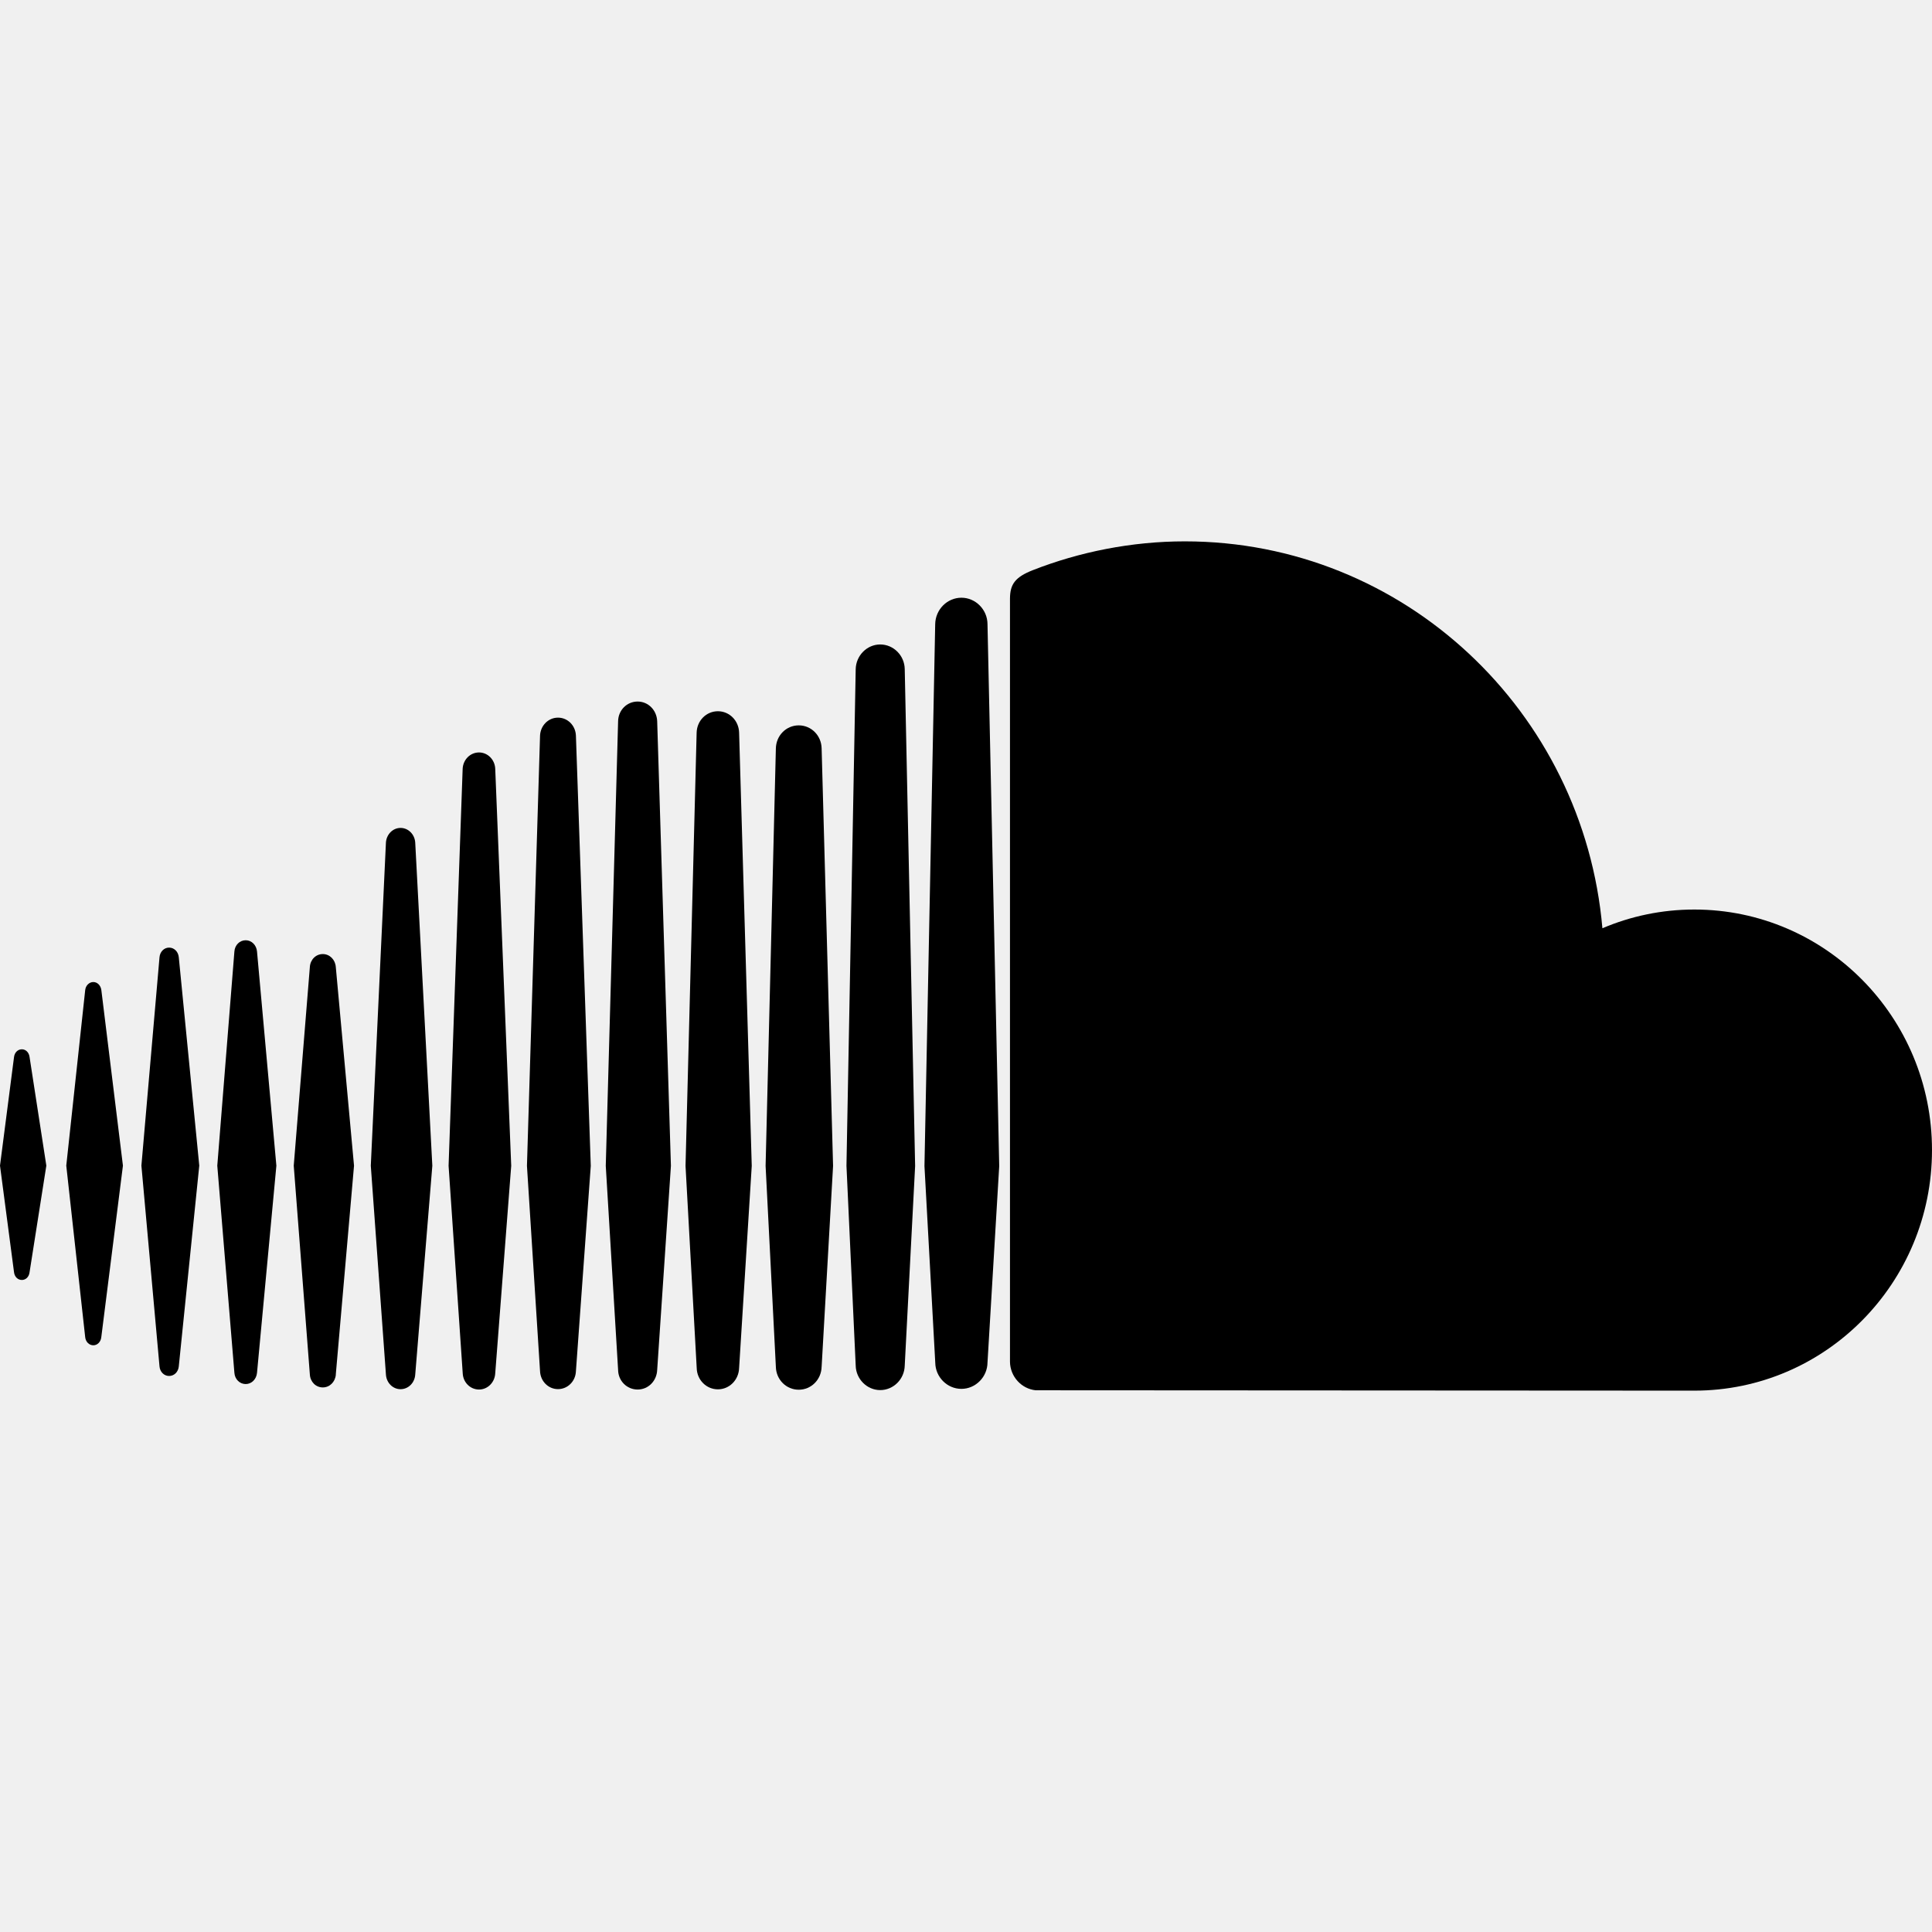
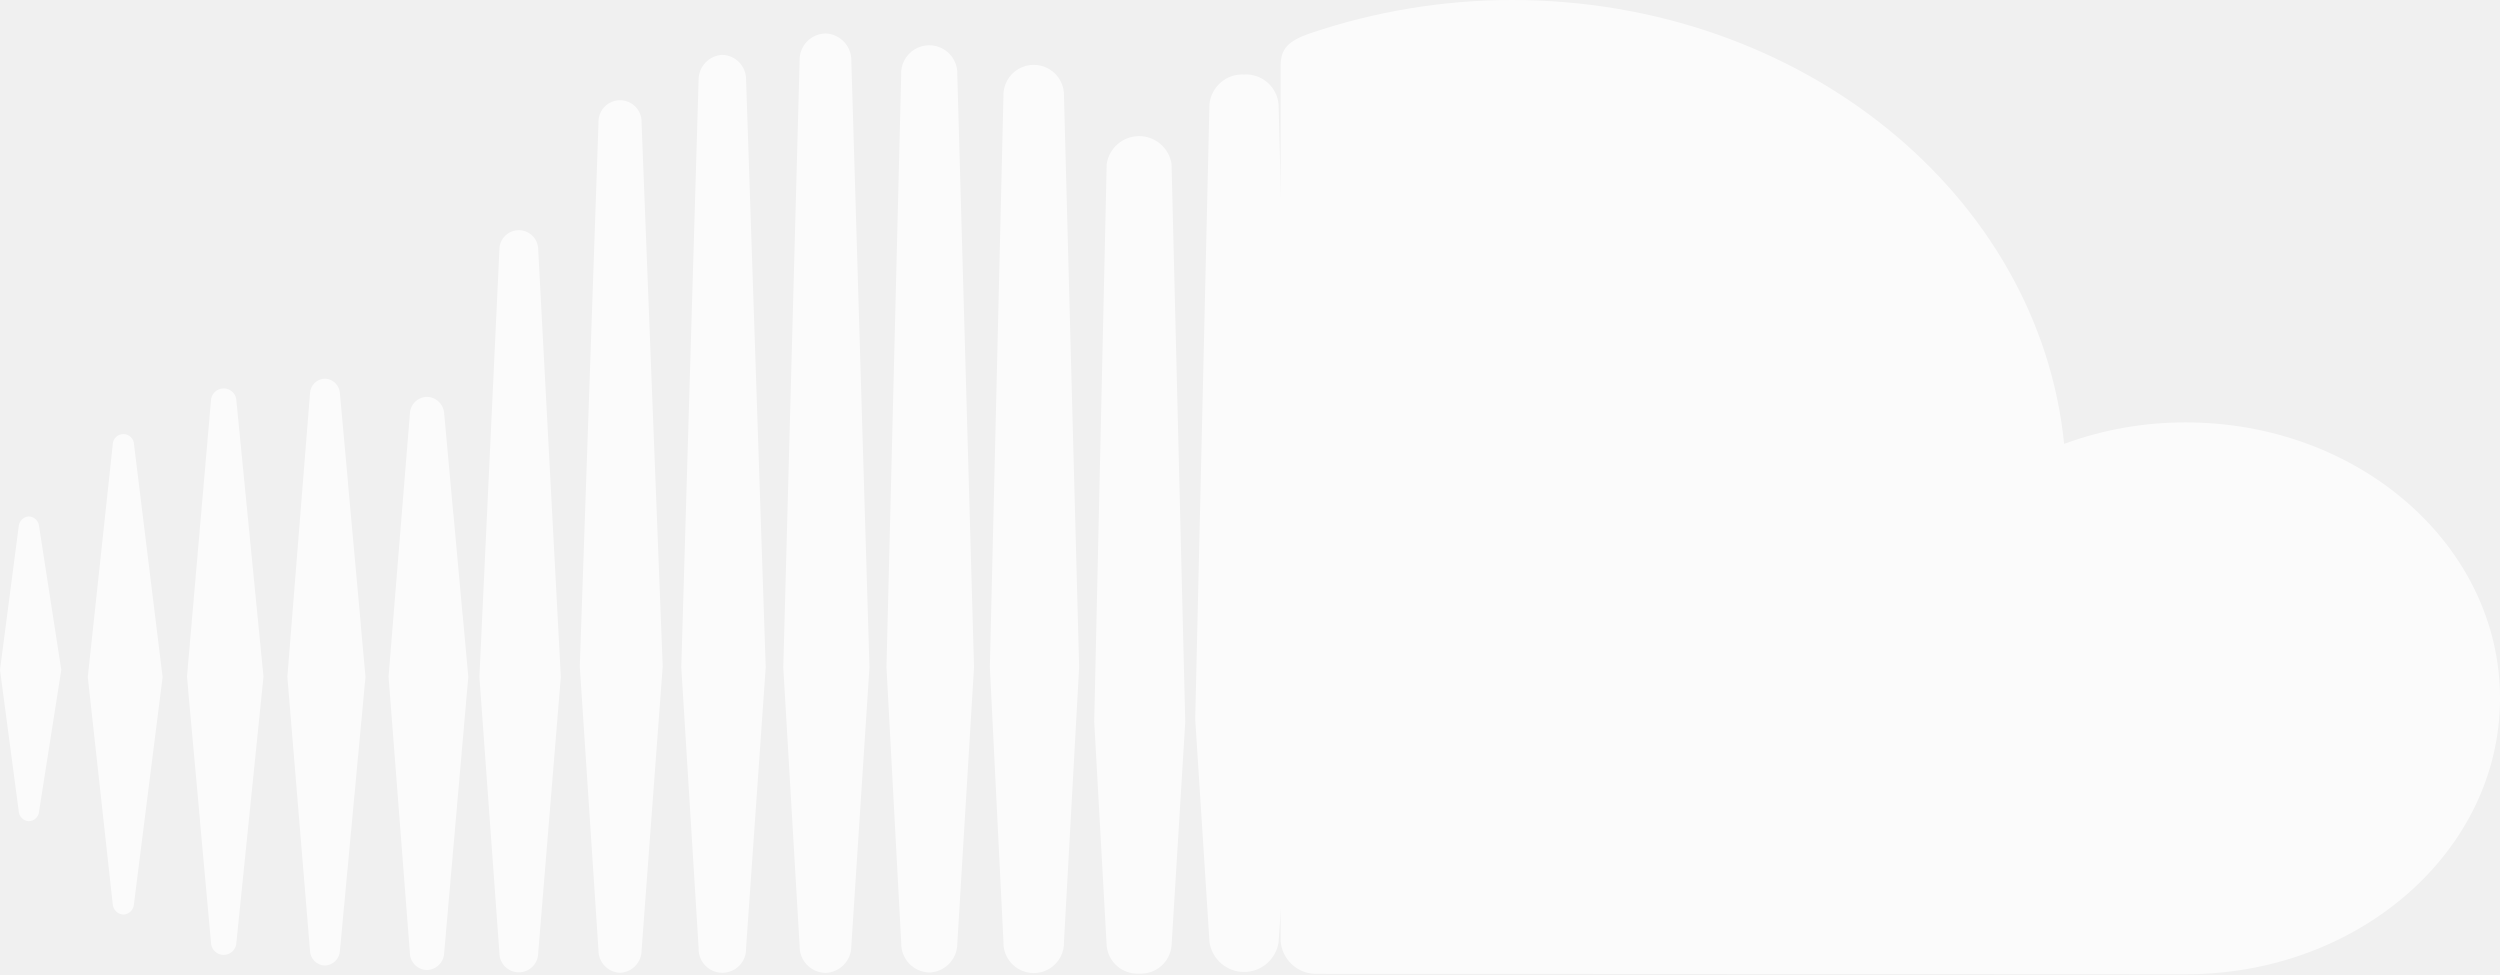
- <svg xmlns="http://www.w3.org/2000/svg" version="1.1" id="Layer_1" x="0px" y="0px" viewBox="0 0 300 300" style="enable-background:new 0 0 300 300;" xml:space="preserve">
-   <g id="XMLID_526_">
-     <path id="XMLID_527_" d="M14.492,208.896c0.619,0,1.143-0.509,1.232-1.226l3.365-26.671l-3.355-27.278   c-0.1-0.717-0.623-1.23-1.242-1.23c-0.635,0-1.176,0.524-1.26,1.23l-2.941,27.278l2.941,26.662   C13.316,208.377,13.857,208.896,14.492,208.896z" />
-     <path id="XMLID_530_" d="M3.397,198.752c0.608,0,1.101-0.473,1.19-1.18l2.608-16.574l-2.608-16.884   c-0.09-0.685-0.582-1.18-1.19-1.18c-0.635,0-1.127,0.495-1.217,1.19L0,180.999l2.18,16.569   C2.27,198.269,2.762,198.752,3.397,198.752z" />
-     <path id="XMLID_531_" d="M27.762,148.644c-0.08-0.867-0.715-1.5-1.503-1.5c-0.782,0-1.418,0.633-1.491,1.5l-2.811,32.355   l2.811,31.174c0.073,0.862,0.709,1.487,1.491,1.487c0.788,0,1.423-0.625,1.503-1.487l3.18-31.174L27.762,148.644z" />
-     <path id="XMLID_532_" d="M38.152,214.916c0.922,0,1.668-0.759,1.758-1.751l3.005-32.156l-3.005-33.258   c-0.09-0.999-0.836-1.749-1.758-1.749c-0.935,0-1.692,0.751-1.756,1.754l-2.656,33.253l2.656,32.156   C36.46,214.158,37.217,214.916,38.152,214.916z" />
-     <path id="XMLID_533_" d="M50.127,215.438c1.074,0,1.936-0.86,2.025-2.011l-0.01,0.008l2.83-32.426l-2.83-30.857   c-0.08-1.132-0.941-2.005-2.016-2.005c-1.09,0-1.947,0.873-2.012,2.014l-2.502,30.849l2.502,32.418   C48.18,214.578,49.037,215.438,50.127,215.438z" />
-     <path id="XMLID_534_" d="M67.132,181.017l-2.655-50.172c-0.074-1.272-1.065-2.286-2.281-2.286c-1.207,0-2.195,1.013-2.269,2.286   l-2.35,50.172l2.35,32.418c0.074,1.278,1.063,2.278,2.269,2.278c1.217,0,2.207-1,2.281-2.278v0.009L67.132,181.017z" />
-     <path id="XMLID_535_" d="M74.386,215.766c1.339,0,2.45-1.111,2.513-2.529v0.021l2.482-32.233l-2.482-61.656   c-0.063-1.418-1.174-2.529-2.513-2.529c-1.37,0-2.471,1.111-2.545,2.529l-2.185,61.656l2.195,32.222   C71.915,214.655,73.016,215.766,74.386,215.766z" />
-     <path id="XMLID_536_" d="M86.645,111.435c-1.508,0-2.725,1.238-2.787,2.799l-2.033,66.801l2.033,31.884   c0.063,1.553,1.279,2.783,2.787,2.783c1.504,0,2.73-1.22,2.783-2.788v0.016l2.307-31.895l-2.307-66.801   C89.375,112.663,88.148,111.435,86.645,111.435z" />
-     <path id="XMLID_782_" d="M99.01,215.766c1.656,0,2.975-1.336,3.037-3.056v0.019l2.133-31.693l-2.133-69.045   c-0.063-1.714-1.381-3.056-3.037-3.056c-1.666,0-3.005,1.342-3.031,3.056l-1.916,69.045l1.916,31.693   C96.005,214.43,97.344,215.766,99.01,215.766z" />
-     <path id="XMLID_783_" d="M111.477,215.734c1.787,0,3.237-1.463,3.291-3.318v0.029l1.963-31.404l-1.963-67.289   c-0.054-1.854-1.504-3.311-3.291-3.311c-1.8,0-3.25,1.456-3.303,3.311l-1.725,67.289l1.736,31.389   C108.227,214.271,109.677,215.734,111.477,215.734z" />
-     <path id="XMLID_784_" d="M129.359,181.041l-1.777-64.836c-0.043-2-1.609-3.571-3.551-3.571c-1.947,0-3.514,1.571-3.555,3.584   l-1.594,64.823l1.594,31.198c0.041,1.984,1.607,3.556,3.555,3.556c1.941,0,3.508-1.572,3.551-3.585v0.029L129.359,181.041z" />
-     <path id="XMLID_785_" d="M136.682,215.853c2.064,0,3.773-1.717,3.805-3.828v0.017l1.613-30.984l-1.613-77.153   c-0.031-2.119-1.74-3.833-3.805-3.833c-2.063,0-3.767,1.722-3.809,3.844l-1.434,77.111l1.434,31.016   C132.915,214.136,134.619,215.853,136.682,215.853z" />
-     <path id="XMLID_786_" d="M149.291,92.814c-2.229,0-4.037,1.849-4.074,4.103l-1.667,84.151l1.677,30.526   c0.027,2.225,1.836,4.068,4.064,4.068c2.195,0,4.037-1.844,4.047-4.105v0.037l1.82-30.526l-1.82-84.151   C153.328,94.655,151.486,92.814,149.291,92.814z" />
-     <path id="XMLID_787_" d="M160.82,215.882c0.09,0.008,101.623,0.056,102.275,0.056c20.385,0,36.904-16.722,36.904-37.357   c0-20.624-16.52-37.349-36.904-37.349c-5.059,0-9.879,1.034-14.275,2.907c-2.922-33.671-30.815-60.077-64.842-60.077   c-8.318,0-16.429,1.662-23.593,4.469c-2.788,1.09-3.534,2.214-3.556,4.392v118.539C156.861,213.752,158.607,215.655,160.82,215.882   z" />
+ <svg xmlns="http://www.w3.org/2000/svg" width="40.097" height="15.626" viewBox="0 0 40.097 15.626">
+   <g id="XMLID_526_" opacity="0.736">
+     <path id="XMLID_527_" d="M10.865,160.2a.178.178,0,0,0,.168-.167l.46-3.643-.458-3.726a.171.171,0,0,0-.342,0l-.4,3.726.4,3.642A.181.181,0,0,0,10.865,160.2Z" transform="translate(-8.885 -145.531)" fill="#fff" />
+     <path id="XMLID_530_" d="M.464,167.827a.169.169,0,0,0,.163-.161L.983,165.4.627,163.1a.172.172,0,0,0-.163-.161A.173.173,0,0,0,.3,163.1L0,165.4l.3,2.263A.171.171,0,0,0,.464,167.827Z" transform="translate(0 -154.656)" fill="#fff" />
+     <path id="XMLID_531_" d="M22.75,147.349a.2.2,0,1,0-.409,0l-.384,4.419.384,4.258a.2.2,0,0,0,.409,0l.434-4.258Z" transform="translate(-18.958 -140.915)" fill="#fff" />
+     <path id="XMLID_532_" d="M34.343,155.415a.25.25,0,0,0,.24-.239l.41-4.392-.41-4.543a.249.249,0,0,0-.24-.239.245.245,0,0,0-.24.24l-.363,4.542.363,4.392A.246.246,0,0,0,34.343,155.415Z" transform="translate(-29.131 -139.929)" fill="#fff" />
+     <path id="XMLID_533_" d="M46.229,157.339a.284.284,0,0,0,.277-.275h0l.387-4.429-.387-4.215a.283.283,0,0,0-.275-.274.28.28,0,0,0-.275.275l-.342,4.214.342,4.428A.279.279,0,0,0,46.229,157.339Z" transform="translate(-39.382 -141.781)" fill="#fff" />
+     <path id="XMLID_534_" d="M58.882,135.724l-.363-6.853a.311.311,0,1,0-.622,0l-.321,6.853.321,4.428a.311.311,0,1,0,.622,0h0Z" transform="translate(-49.887 -124.868)" fill="#fff" />
+     <path id="XMLID_535_" d="M70.3,130.824a.359.359,0,0,0,.343-.358v0l.339-4.556-.339-8.716a.346.346,0,1,0-.691,0l-.3,8.716.3,4.555A.358.358,0,0,0,70.3,130.824Z" transform="translate(-60.353 -115.222)" fill="#fff" />
+     <path id="XMLID_536_" d="M82.483,111.435a.4.4,0,0,0-.381.395l-.278,9.427.278,4.5a.381.381,0,1,0,.761,0v0l.315-4.5-.315-9.427A.393.393,0,0,0,82.483,111.435Z" transform="translate(-70.897 -110.555)" fill="#fff" />
+     <path id="XMLID_782_" d="M94.739,124a.428.428,0,0,0,.415-.431v0l.291-4.469-.291-9.736a.428.428,0,0,0-.415-.431.423.423,0,0,0-.414.431l-.262,9.736.262,4.469A.422.422,0,0,0,94.739,124Z" transform="translate(-81.5 -108.396)" fill="#fff" />
+     <path id="XMLID_783_" d="M107.136,125.295a.465.465,0,0,0,.45-.468v0l.268-4.43-.268-9.493a.451.451,0,1,0-.9,0l-.236,9.493.237,4.428A.462.462,0,0,0,107.136,125.295Z" transform="translate(-92.232 -109.697)" fill="#fff" />
+     <path id="XMLID_784_" d="M120.313,122.291l-.243-9.153a.486.486,0,1,0-.971,0l-.218,9.151.218,4.4a.486.486,0,1,0,.971,0v0Z" transform="translate(-103.005 -111.59)" fill="#fff" />
+     <path id="XMLID_785_" d="M132.155,113.5a.493.493,0,0,0,.52-.444v0l.22-3.593-.22-8.948a.526.526,0,0,0-1.04,0l-.2,8.943.2,3.6A.494.494,0,0,0,132.155,113.5Z" transform="translate(-113.885 -97.885)" fill="#fff" />
+     <path id="XMLID_786_" d="M144.334,92.814a.529.529,0,0,0-.556.481l-.228,9.859.229,3.576a.56.56,0,0,0,1.108,0v0l.249-3.576-.249-9.859A.525.525,0,0,0,144.334,92.814Z" transform="translate(-124.38 -91.619)" fill="#fff" />
+     <path id="XMLID_787_" d="M157.374,99.681l13.97.007c2.784,0,5.041-1.981,5.041-4.426s-2.257-4.425-5.041-4.425a5.62,5.62,0,0,0-1.95.344c-.4-3.99-4.209-7.119-8.857-7.119a10.111,10.111,0,0,0-3.223.53c-.381.129-.483.262-.486.52V99.158A.569.569,0,0,0,157.374,99.681Z" transform="translate(-136.288 -84.062)" fill="#fff" />
  </g>
-   <g>
- </g>
-   <g>
- </g>
-   <g>
- </g>
-   <g>
- </g>
-   <g>
- </g>
-   <g>
- </g>
-   <g>
- </g>
-   <g>
- </g>
-   <g>
- </g>
-   <g>
- </g>
-   <g>
- </g>
-   <g>
- </g>
-   <g>
- </g>
-   <g>
- </g>
-   <g>
- </g>
</svg>
